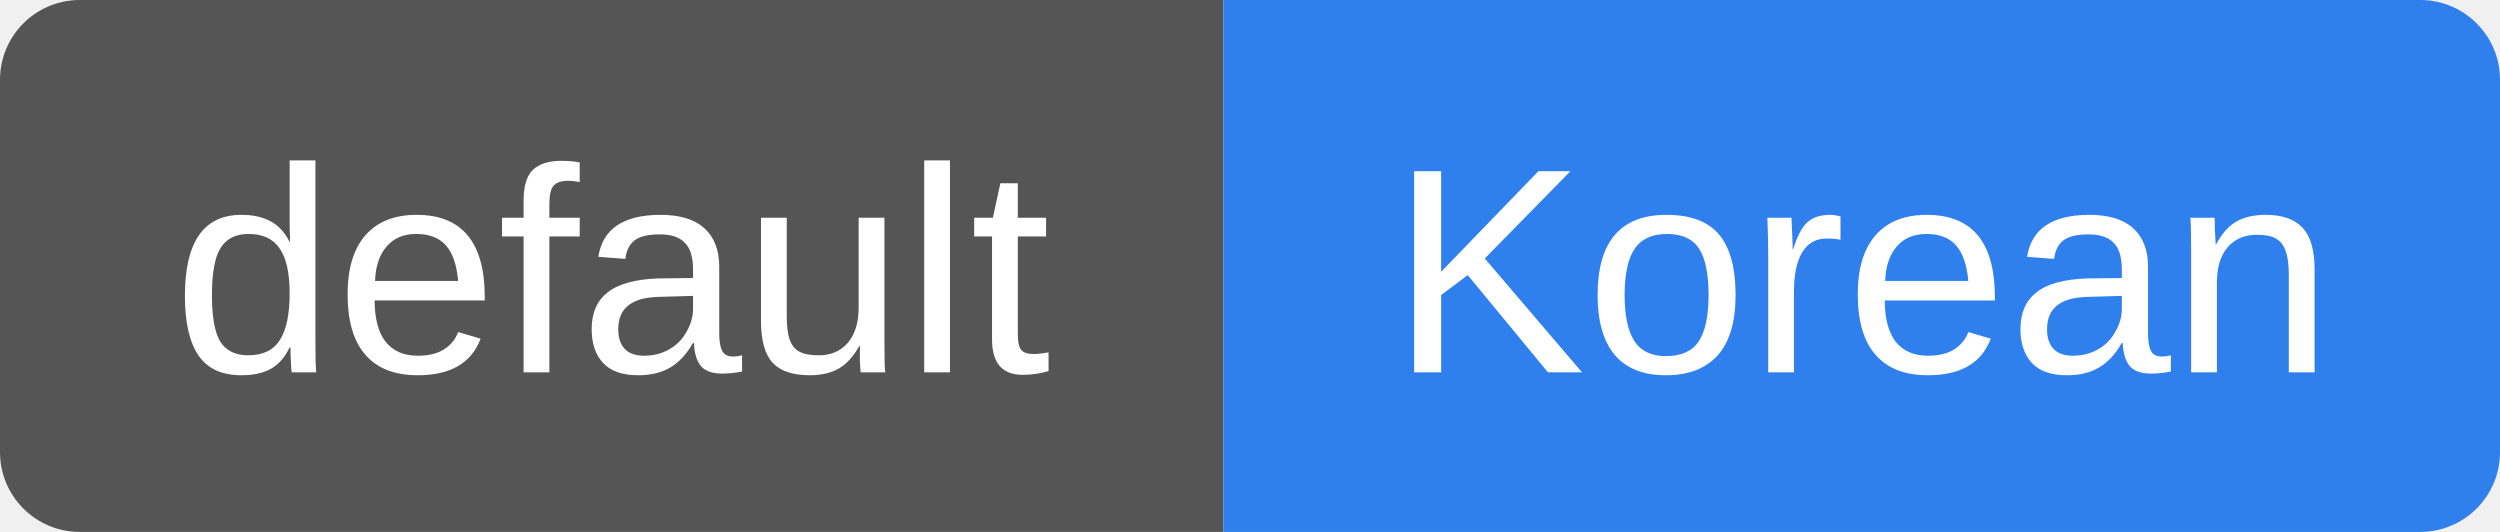
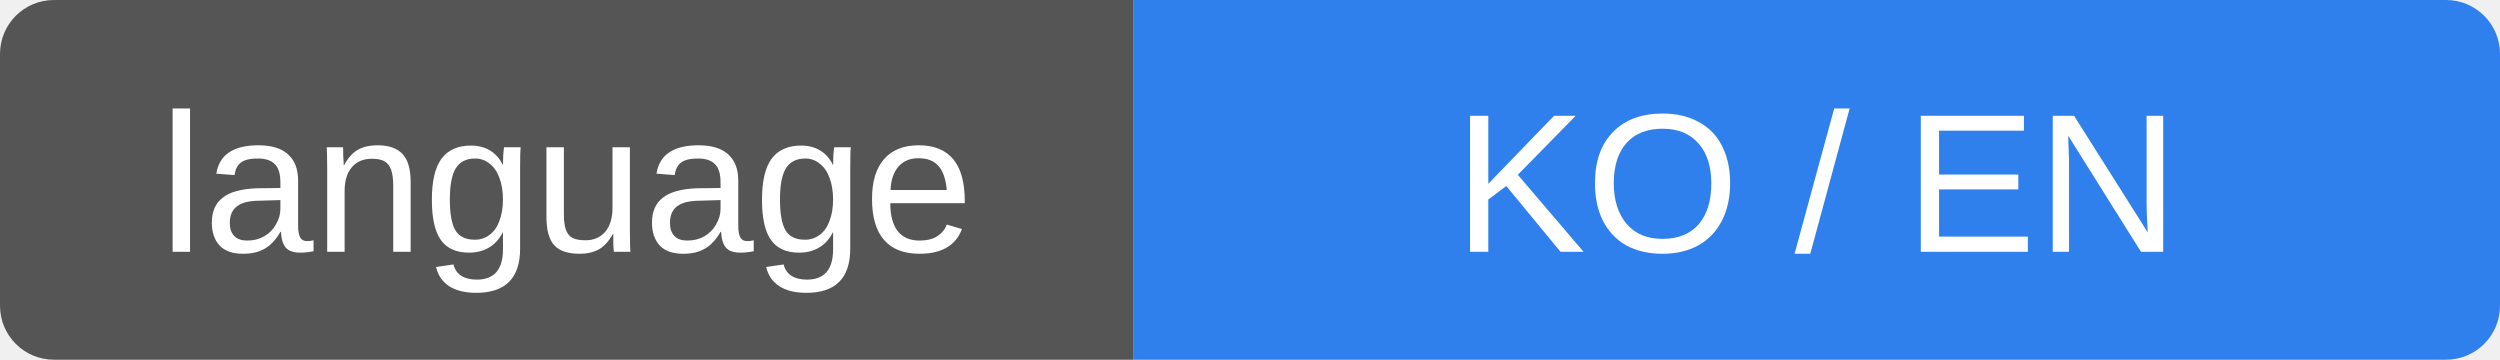
- <svg xmlns="http://www.w3.org/2000/svg" width="94" height="20" viewBox="0 0 94 20" role="img" aria-label="default: Korean">
+ <svg xmlns="http://www.w3.org/2000/svg" width="139" height="20" viewBox="0 0 139 20" role="img" aria-label="language: KO / EN">
  <clipPath id="r">
-     <rect width="94" height="20" rx="3" />
+     <rect width="139" height="20" rx="3" />
  </clipPath>
  <g clip-path="url(#r)">
-     <path fill="#555" d="M0 0h46v20H0z" />
-     <path fill="#2f80ed" d="M46 0h48v20H46z" />
+     <path fill="#555" d="M0 0h63v20H0z" />
+     <path fill="#2f80ed" d="M63 0h76v20H63z" />
  </g>
  <g fill="#fff" text-anchor="middle" font-family="Verdana,Arial,sans-serif" font-size="11">
-     <text x="23.0" y="14">default</text>
-     <text x="70.0" y="14">Korean</text>
+     <text x="31.5" y="14">language</text>
+     <text x="101" y="14">KO / EN</text>
  </g>
</svg>
